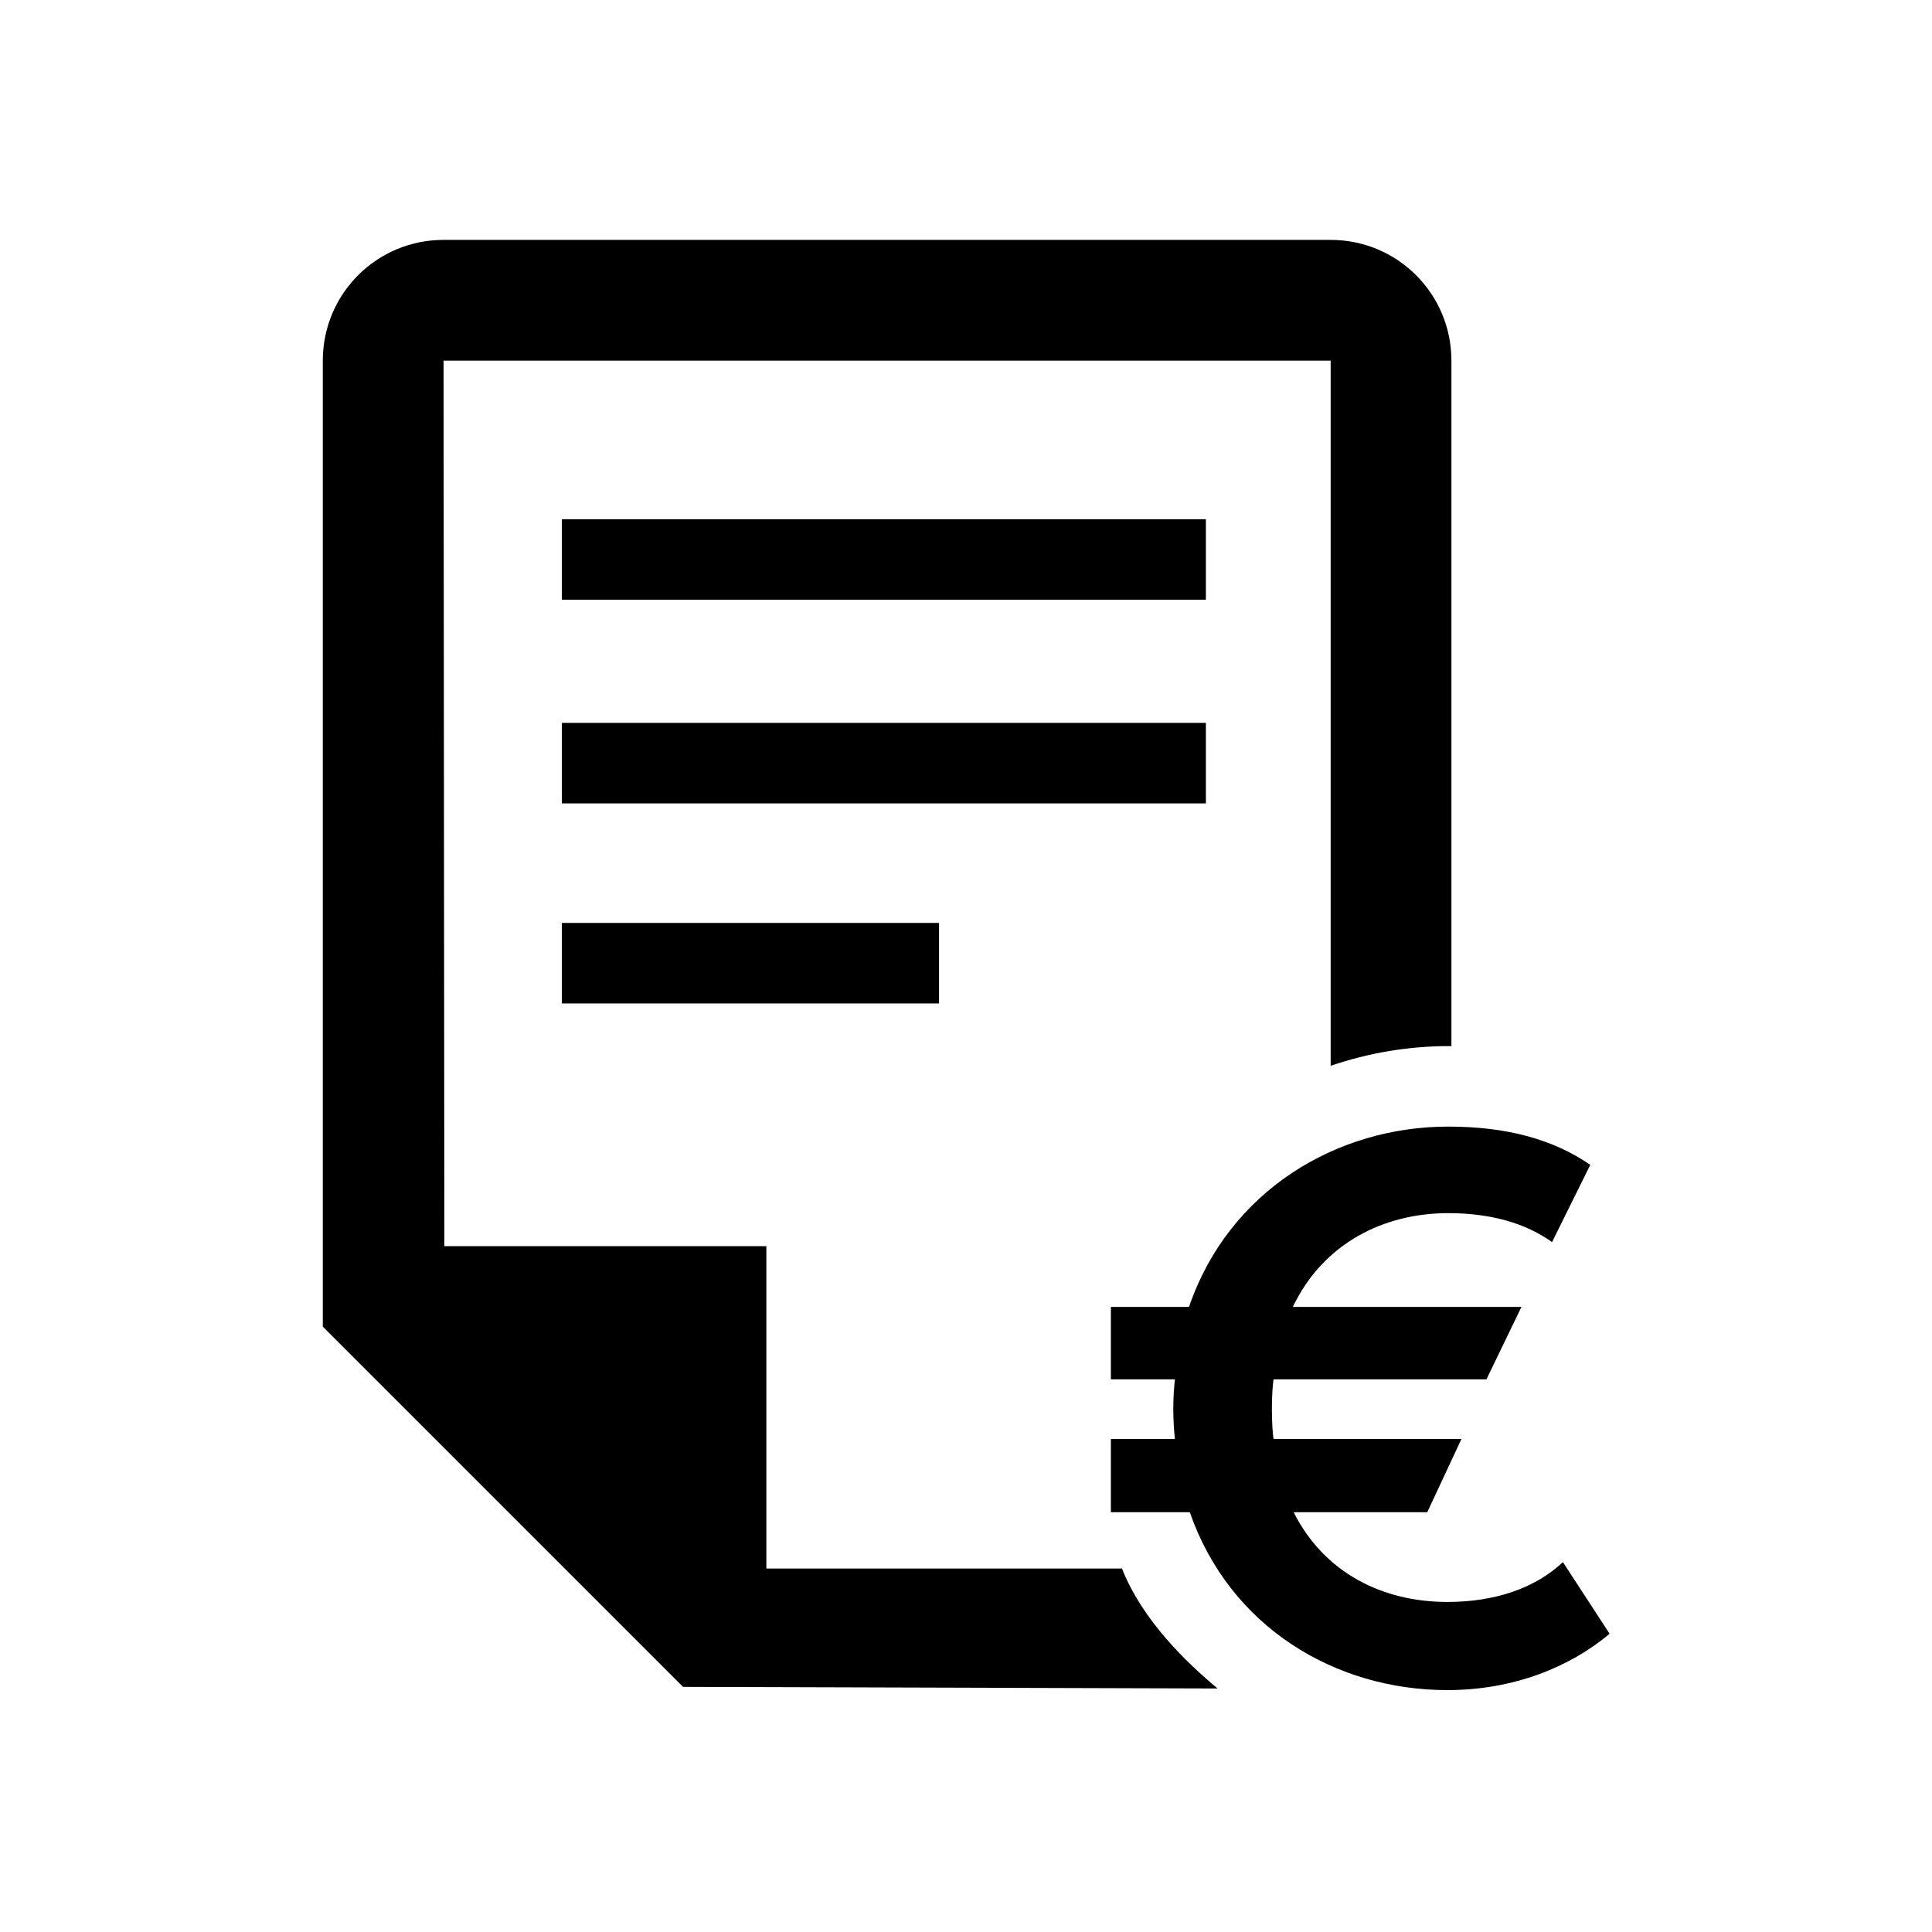
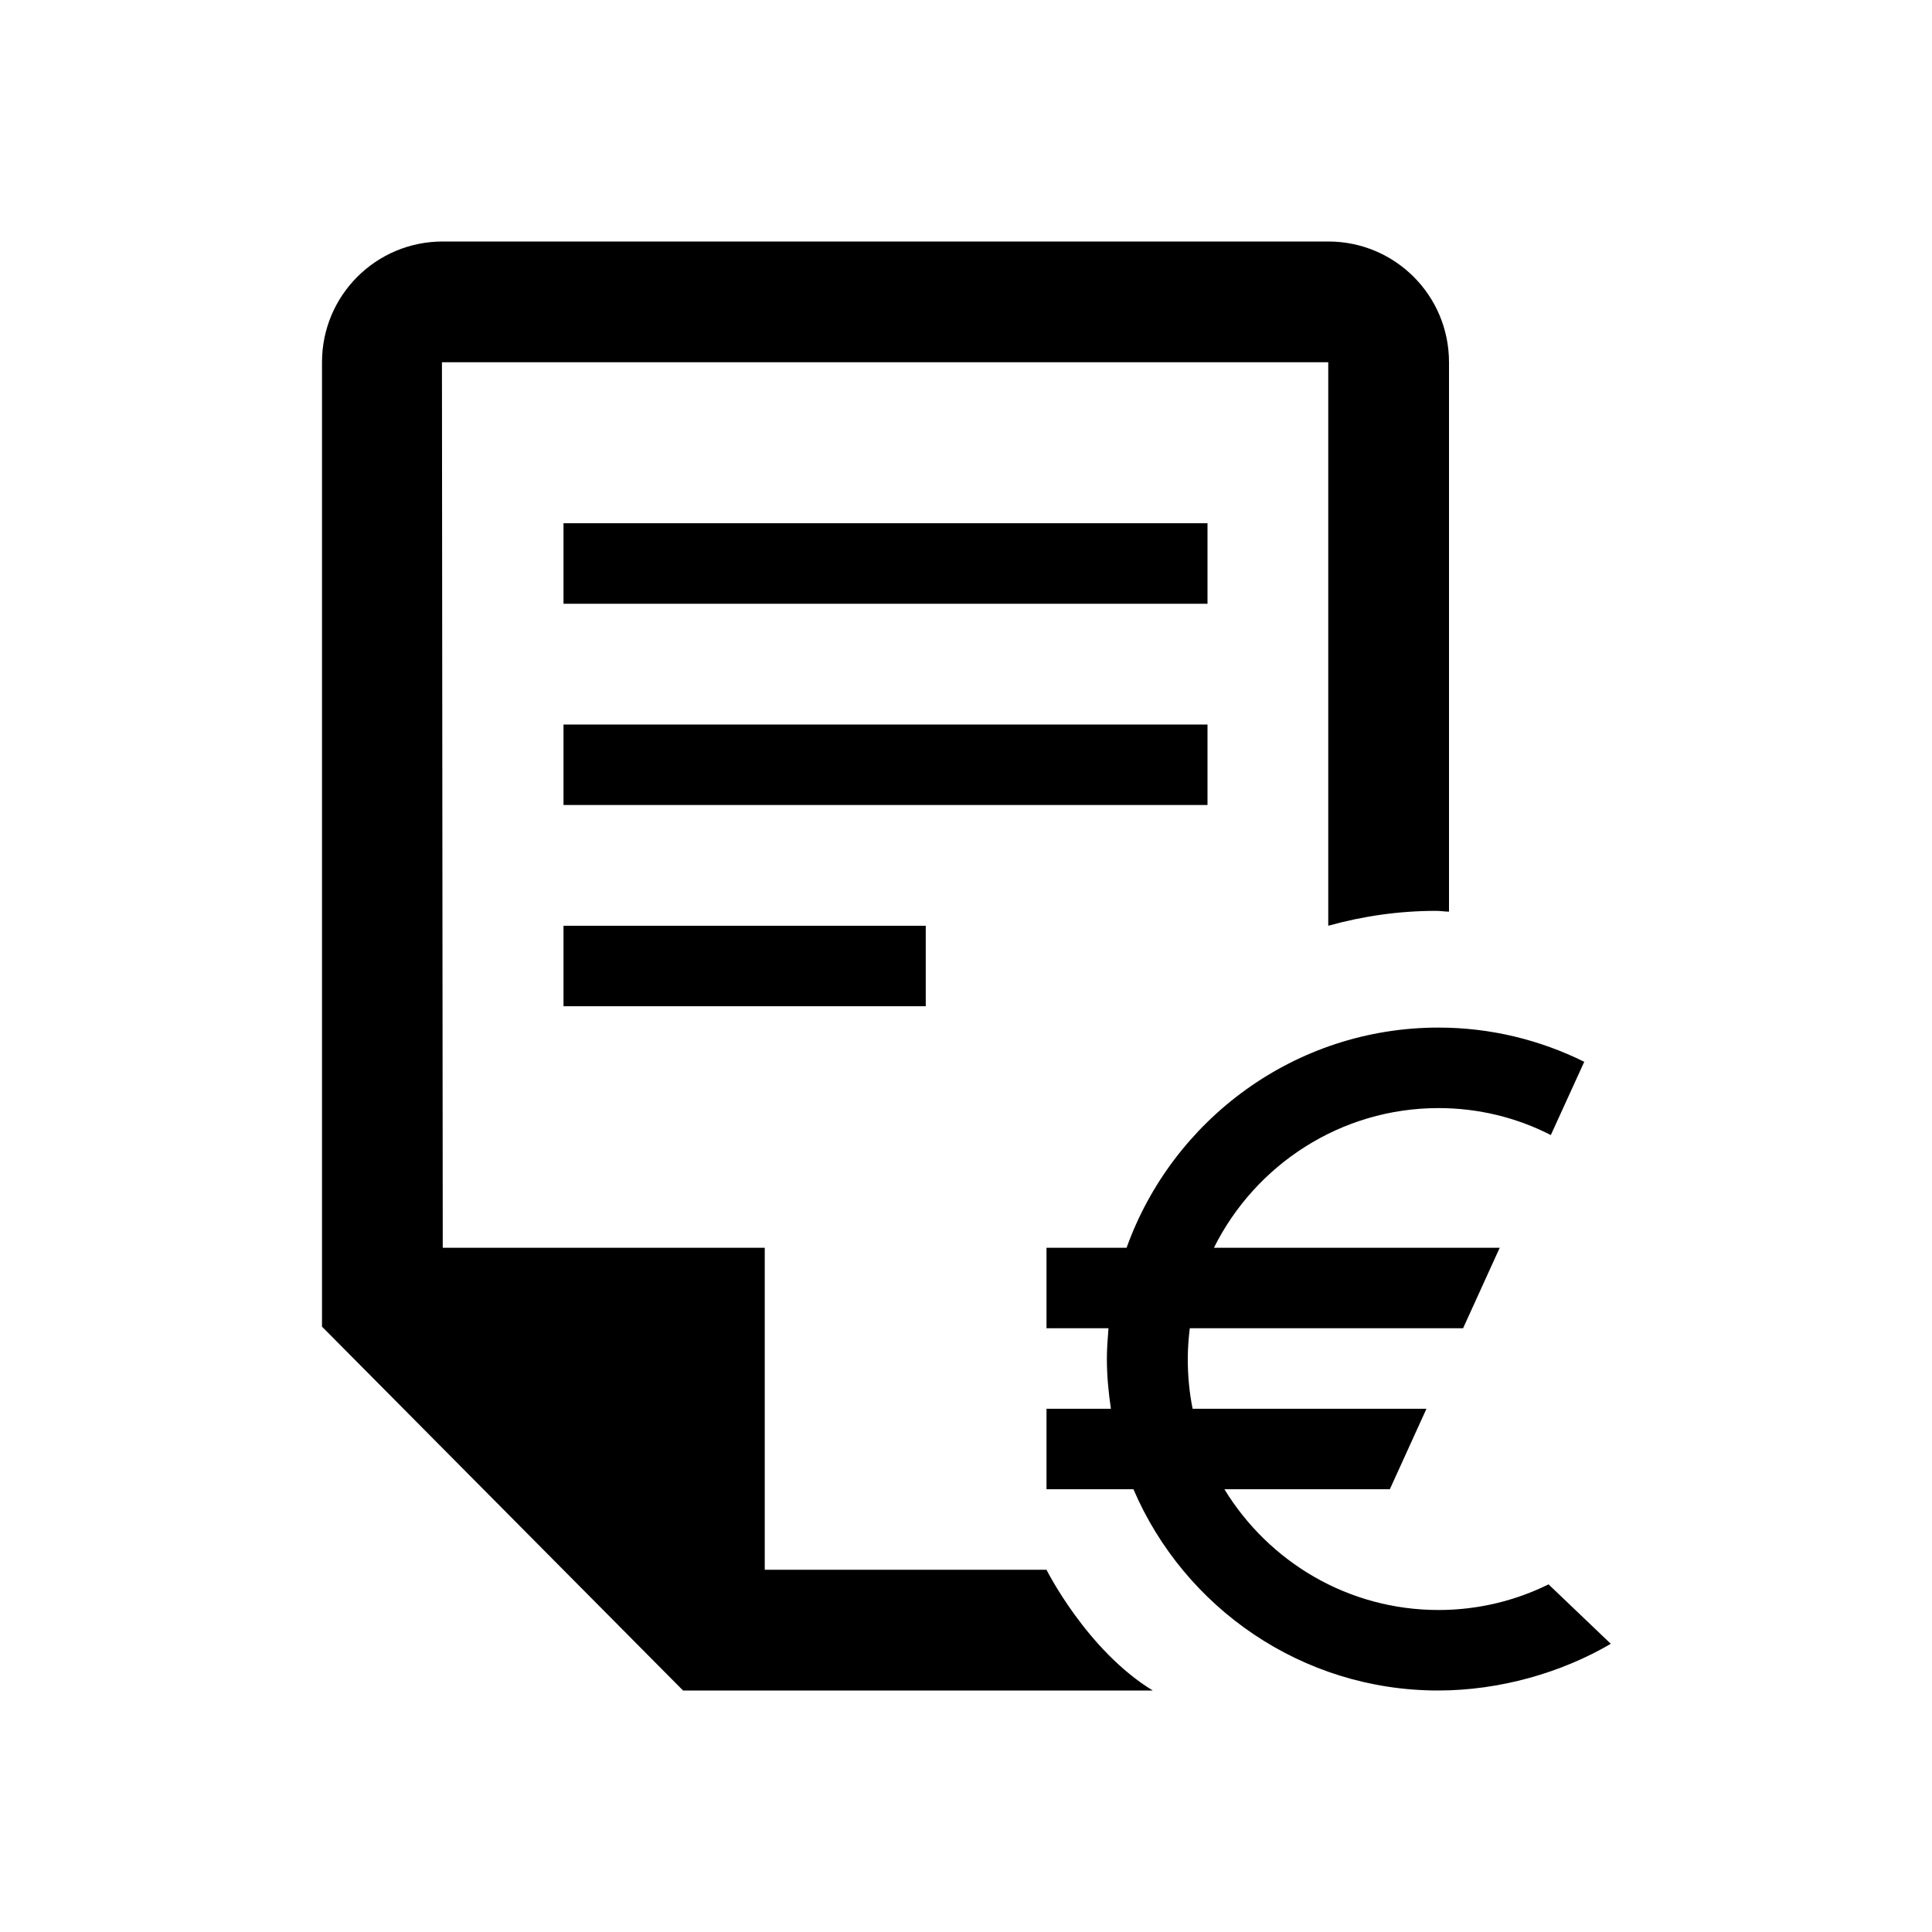
<svg xmlns="http://www.w3.org/2000/svg" viewBox="0 0 48 48">
-   <path d="M27.87 38.97h-8.83v-8.01h-8l-.02-22h22.04v17.52a9.08 9.08 0 0 1 2.92-.49h.08V8.96c0-1.66-1.34-3-3-3H11.02c-1.66 0-3 1.34-3 3v24l8.95 8.95 13.28.04c-.79-.66-1.87-1.7-2.38-2.99Z" />
-   <path d="M13.96 22.93h9.37v2h-9.37zM13.96 17.96h16v2h-16zM13.96 12.9h16v2h-16zM38.83 38.81c-.7.66-1.71.99-2.87.99-1.61 0-3.06-.72-3.82-2.23h3.32l.85-1.82h-4.67c-.02-.14-.04-.39-.04-.76 0-.33.02-.56.04-.72h5.29l.87-1.8h-5.68c.76-1.59 2.27-2.33 3.86-2.33 1.01 0 1.9.23 2.58.72l.95-1.92c-.93-.64-2.09-.95-3.53-.95-2.77 0-5.45 1.59-6.44 4.48H27.6v1.8h1.59c-.02.21-.04.41-.04.74 0 .27.02.56.04.74H27.6v1.82h1.96c.99 2.85 3.61 4.42 6.4 4.42 1.65 0 3.06-.58 4.03-1.4l-1.16-1.78Z" />
+   <path d="M30,20H14v-2H30v2Zm-4,19h-7v-8H11l-.02-22h22.02v14c.86-.24,1.76-.37,2.68-.37,.11,0,.22,.02,.32,.02V9c0-1.66-1.34-3-3-3H11c-1.66,0-3,1.34-3,3v23.96l8.97,9.04h11.67c-1.64-1-2.64-3-2.64-3Zm4-26H14v2H30v-2ZM14,25h9v-2H14v2Zm24.48,14.36c-.83,.41-1.76,.64-2.74,.64-2.25,0-4.22-1.2-5.32-3h4.11l.91-2h-5.81c-.08-.4-.12-.81-.12-1.24,0-.26,.02-.51,.05-.76h6.79l.91-2h-7.1c1.02-2.05,3.14-3.47,5.58-3.47,1,0,1.95,.24,2.79,.67l.83-1.82c-1.09-.54-2.32-.85-3.62-.85-3.57,0-6.61,2.29-7.75,5.47h-1.99v2h1.54c-.02,.25-.04,.51-.04,.76,0,.42,.04,.83,.1,1.24h-1.6v2h2.16c1.26,2.94,4.18,5,7.57,5,1.53,0,3.06-.44,4.29-1.16l-1.55-1.48Z" />
</svg>
